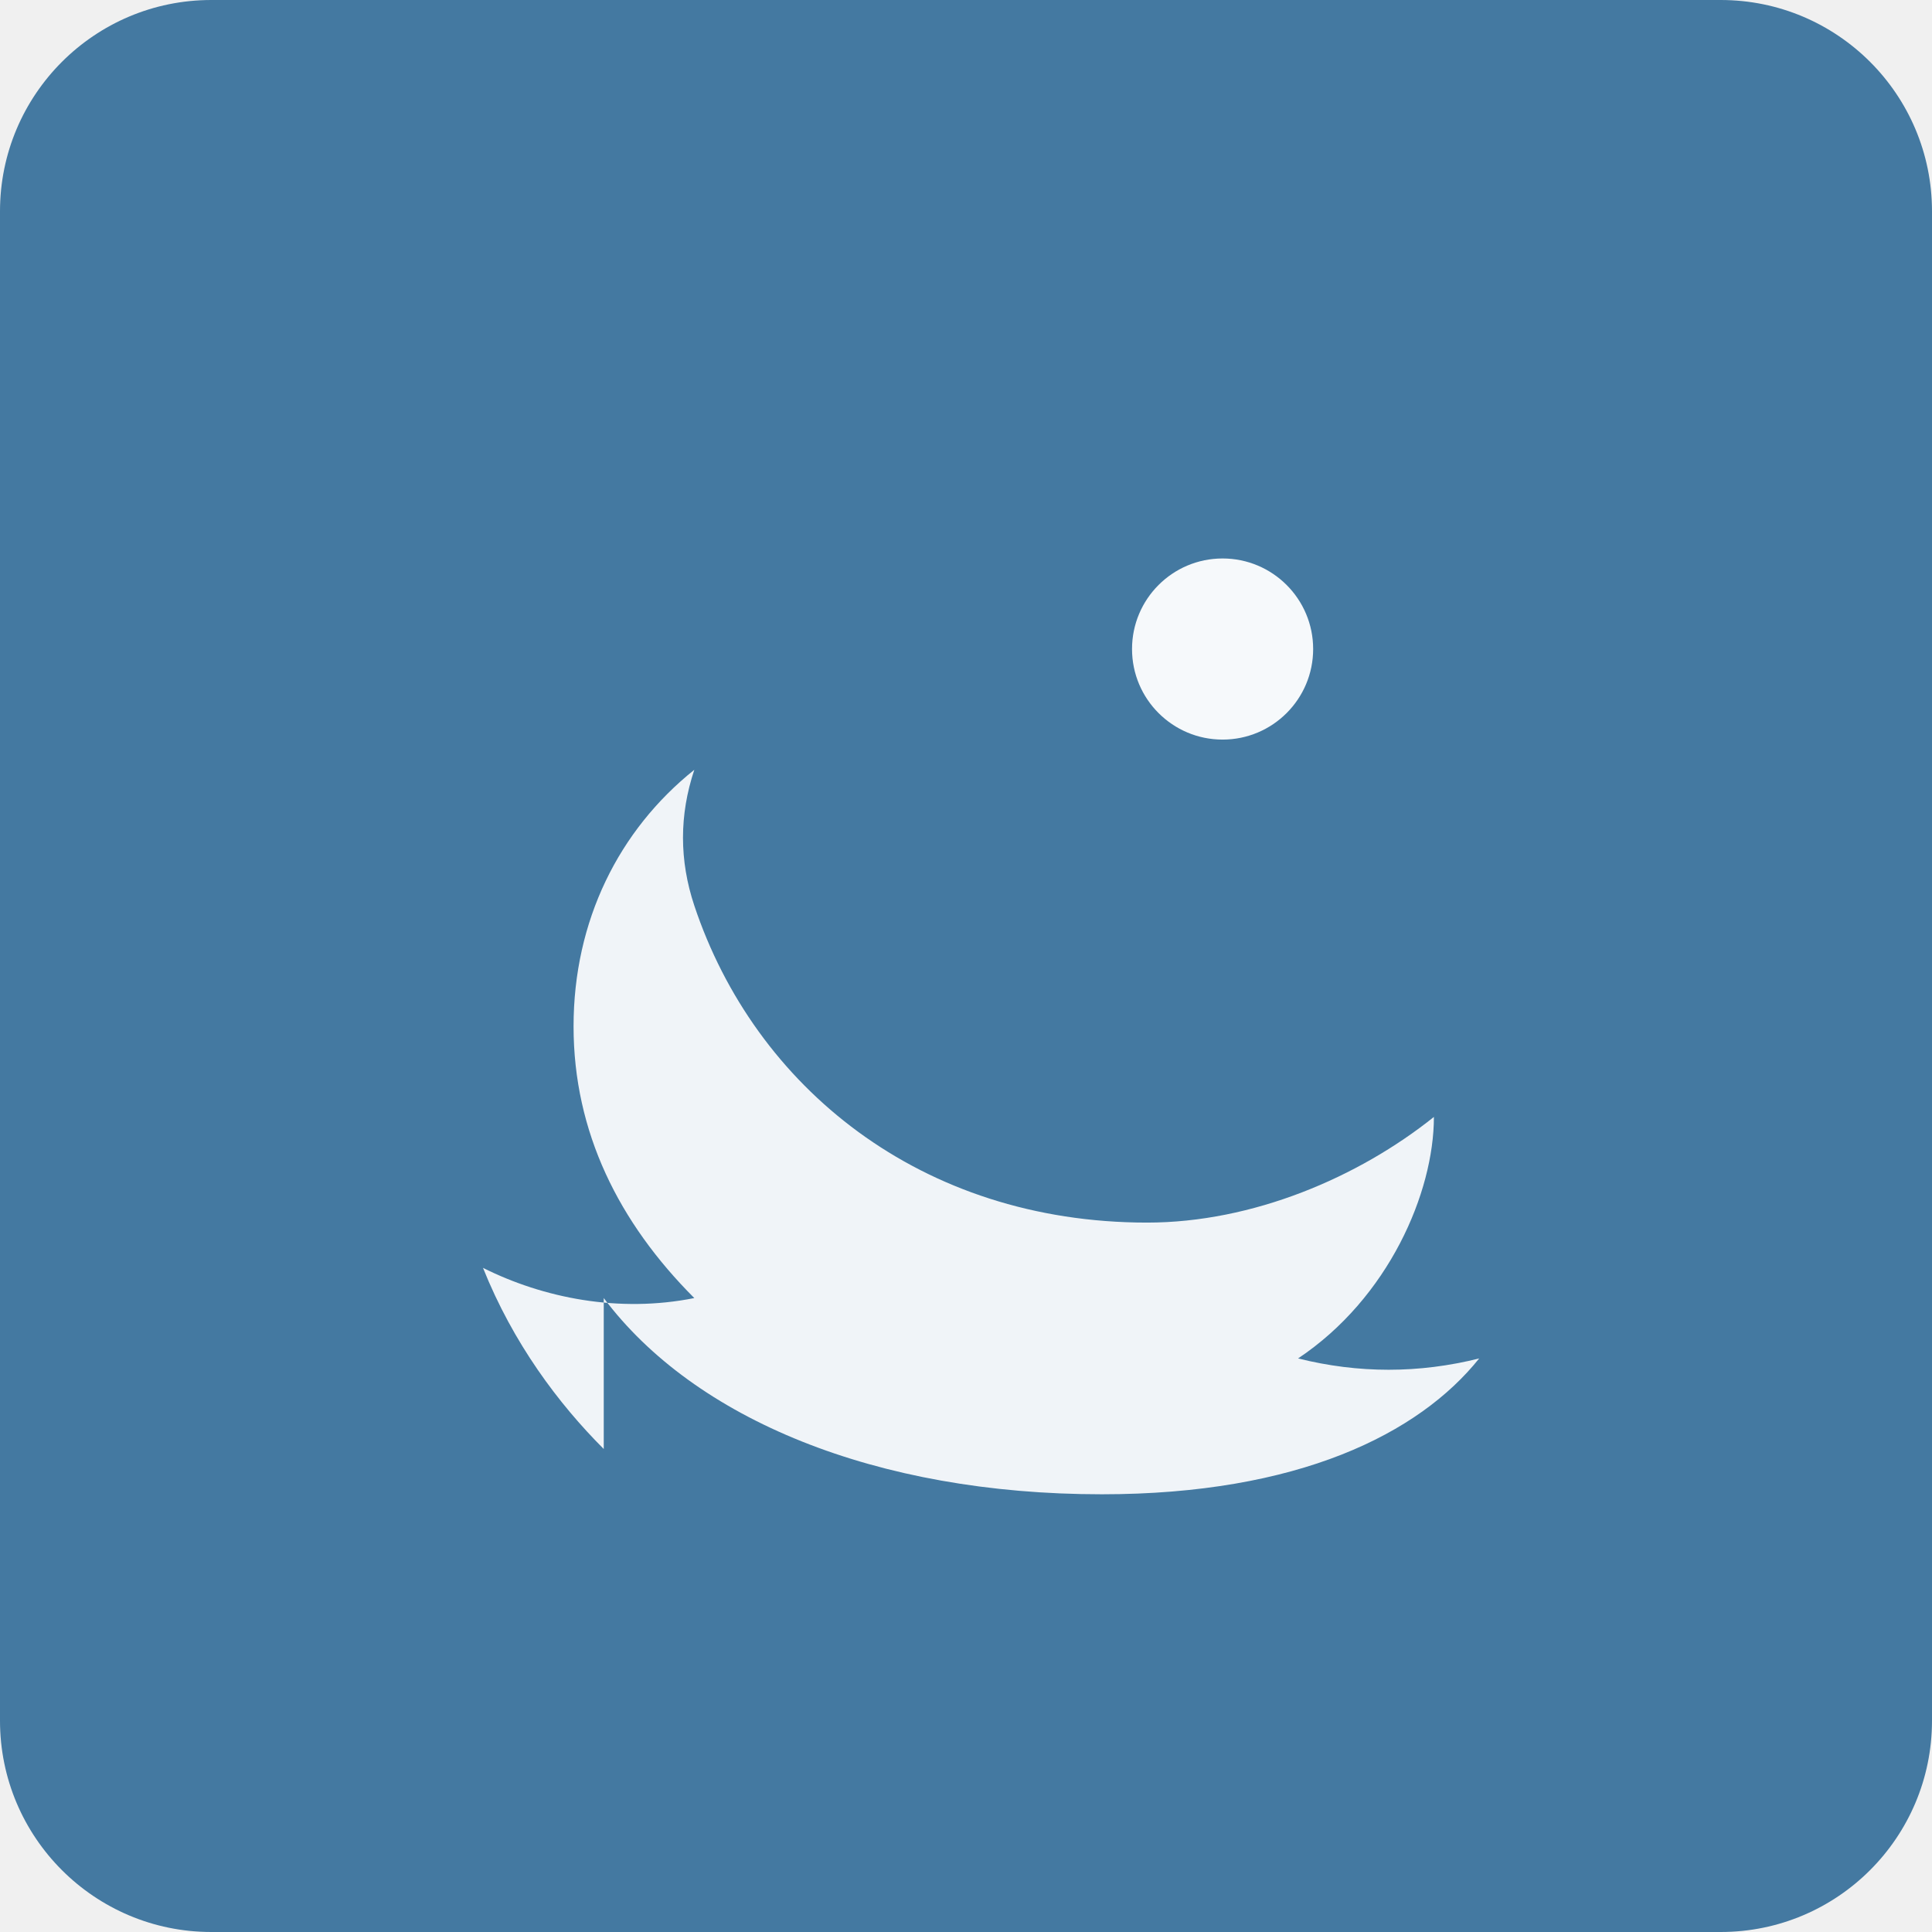
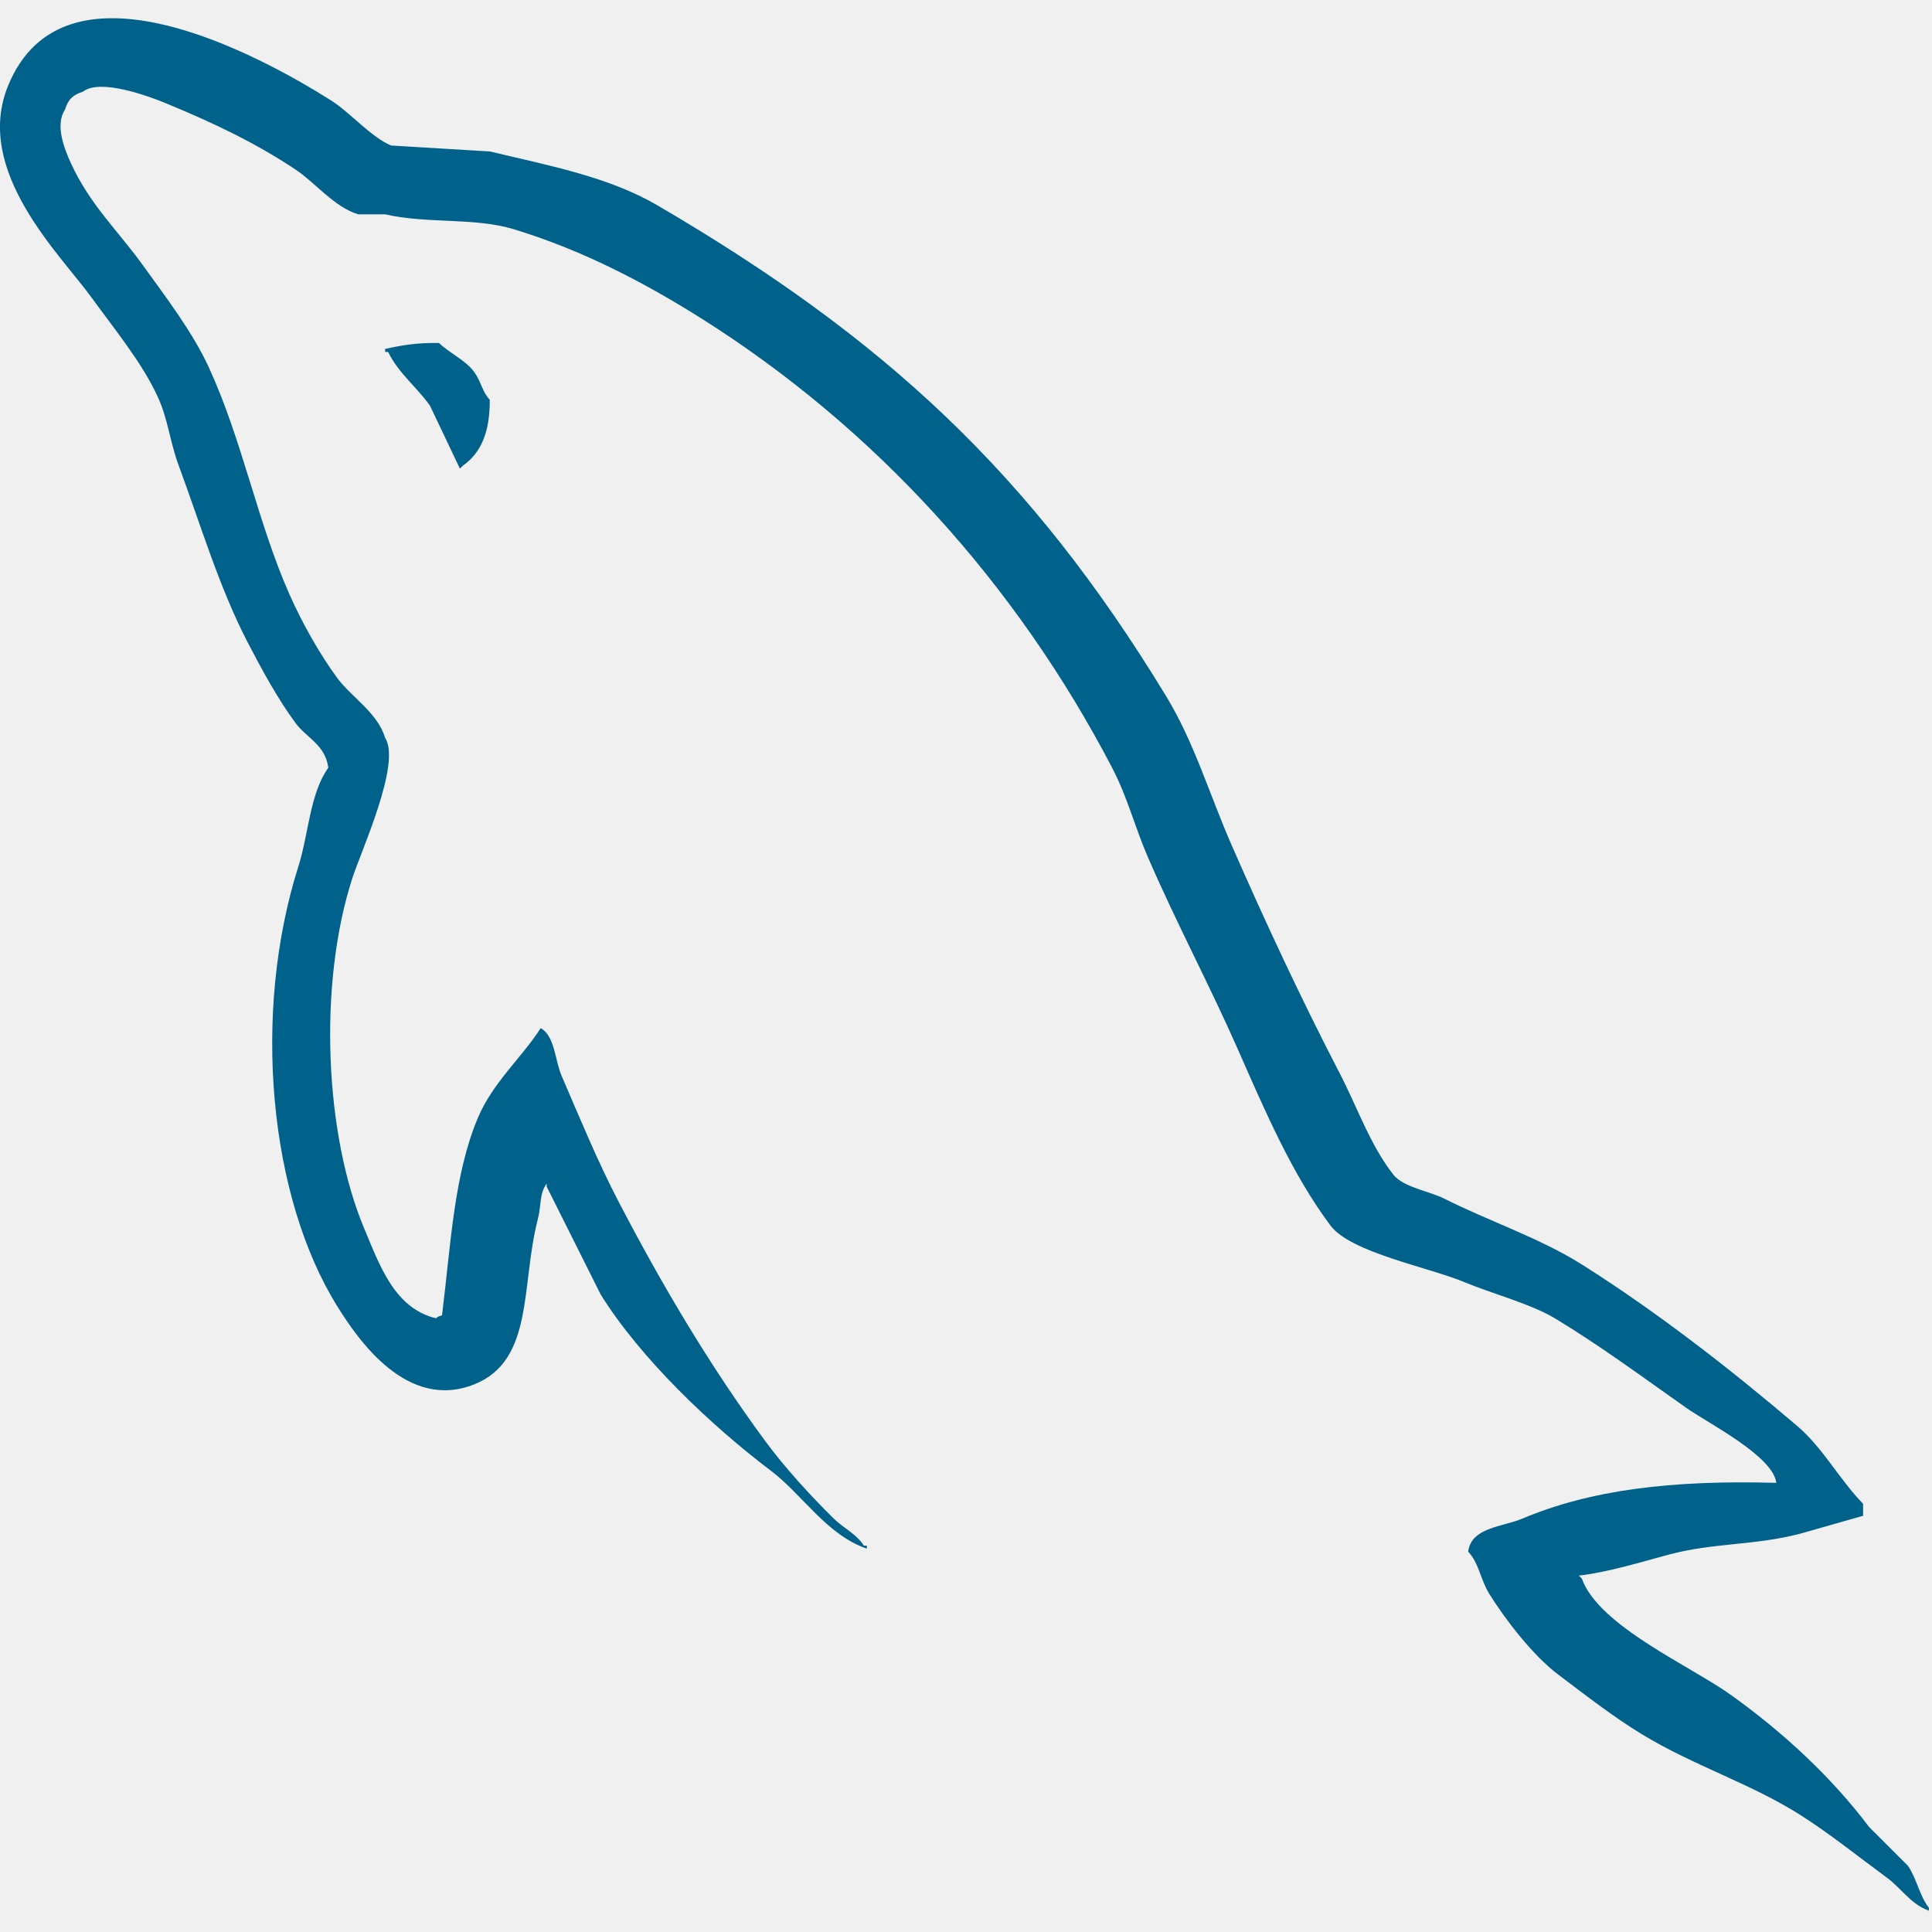
- <svg xmlns="http://www.w3.org/2000/svg" viewBox="0 0 256 256">
-   <rect width="256" height="256" rx="28" fill="#4479A1" />
-   <g fill="#fff">
-     <path d="M80 172c12 16 36 26 66 26 26 0 42-8 50-18-8 2-16 2-24 0 12-8 18-22 18-32-10 8-24 14-38 14-30 0-52-18-60-42-2-6-2-12 0-18-10 8-16 20-16 34 0 14 6 26 16 36-10 2-20 0-28-4 4 10 10 18 16 24z" opacity=".92" />
-     <circle cx="162" cy="86" r="12" opacity=".95" />
-   </g>
+ <svg xmlns="http://www.w3.org/2000/svg" viewBox="0 0 128 128">
+   <path fill="#00618A" d="M117.688 98.242c-6.973-.191-12.297.461-16.852 2.379-1.293.547-3.355.559-3.566 2.18.711.746.82 1.859 1.387 2.777 1.086 1.754 2.922 4.113 4.559 5.352 1.789 1.348 3.633 2.793 5.551 3.961 3.414 2.082 7.223 3.27 10.504 5.352 1.938 1.23 3.859 2.777 5.75 4.164.934.684 1.563 1.75 2.773 2.18v-.195c-.637-.812-.801-1.93-1.387-2.777l-2.578-2.578c-2.52-3.344-5.719-6.281-9.117-8.719-2.711-1.949-8.781-4.578-9.91-7.73l-.199-.199c1.922-.219 4.172-.914 5.949-1.391 2.98-.797 5.645-.59 8.719-1.387l4.164-1.187v-.793c-1.555-1.594-2.664-3.707-4.359-5.152-4.441-3.781-9.285-7.555-14.273-10.703-2.766-1.746-6.184-2.883-9.117-4.363-.988-.496-2.719-.758-3.371-1.586-1.539-1.961-2.379-4.449-3.566-6.738-2.488-4.793-4.93-10.023-7.137-15.066-1.504-3.437-2.484-6.828-4.359-9.91-9-14.797-18.687-23.73-33.695-32.508-3.195-1.867-7.039-2.605-11.102-3.57l-6.543-.395c-1.332-.555-2.715-2.184-3.965-2.977C16.977 3.52 4.223-3.312.539 5.672-1.785 11.34 4.016 16.871 6.09 19.746c1.457 2.012 3.32 4.273 4.359 6.539.688 1.492.805 2.984 1.391 4.559 1.438 3.883 2.695 8.109 4.559 11.695.941 1.816 1.98 3.727 3.172 5.352.727.996 1.98 1.438 2.18 2.973-1.227 1.715-1.297 4.375-1.984 6.543-3.098 9.77-1.926 21.91 2.578 29.137 1.383 2.223 4.641 6.98 9.117 5.156 3.918-1.598 3.043-6.539 4.164-10.902.254-.988.098-1.715.594-2.379v.199l3.57 7.133c2.641 4.254 7.324 8.699 11.297 11.699 2.059 1.555 3.68 4.242 6.344 5.152v-.199h-.199c-.516-.805-1.324-1.137-1.98-1.781-1.551-1.523-3.277-3.414-4.559-5.156-3.613-4.902-6.805-10.27-9.711-15.855-1.391-2.668-2.598-5.609-3.77-8.324-.453-1.047-.445-2.633-1.387-3.172-1.281 1.988-3.172 3.598-4.164 5.945-1.582 3.754-1.789 8.336-2.375 13.082-.348.125-.195.039-.398.199-2.762-.668-3.73-3.508-4.758-5.949-2.594-6.164-3.078-16.09-.793-23.191.59-1.836 3.262-7.617 2.18-9.316-.516-1.691-2.219-2.672-3.172-3.965-1.18-1.598-2.355-3.703-3.172-5.551-2.125-4.805-3.113-10.203-5.352-15.062-1.07-2.324-2.875-4.676-4.359-6.738-1.645-2.289-3.484-3.977-4.758-6.742-.453-.984-1.066-2.559-.398-3.566.215-.684.516-.969 1.191-1.191 1.148-.887 4.352.297 5.547.793 3.18 1.32 5.832 2.578 8.527 4.363 1.289.855 2.598 2.512 4.16 2.973h1.785c2.789.641 5.914.195 8.523.988 4.609 1.402 8.738 3.582 12.488 5.949 11.422 7.215 20.766 17.48 27.156 29.734 1.027 1.973 1.473 3.852 2.379 5.945 1.824 4.219 4.125 8.559 5.941 12.688 1.816 4.113 3.582 8.27 6.148 11.695 1.348 1.801 6.551 2.766 8.918 3.766 1.66.699 4.379 1.43 5.949 2.379 3 1.809 5.906 3.965 8.723 5.945 1.402.992 5.73 3.168 5.945 4.957zm-88.605-75.52c-1.453-.027-2.48.156-3.566.395v.199h.195c.695 1.422 1.918 2.34 2.777 3.566l1.98 4.164.199-.195c1.227-.867 1.789-2.25 1.781-4.363-.492-.52-.562-1.164-.992-1.785-.562-.824-1.66-1.289-2.375-1.98zm0 0" />
</svg>
